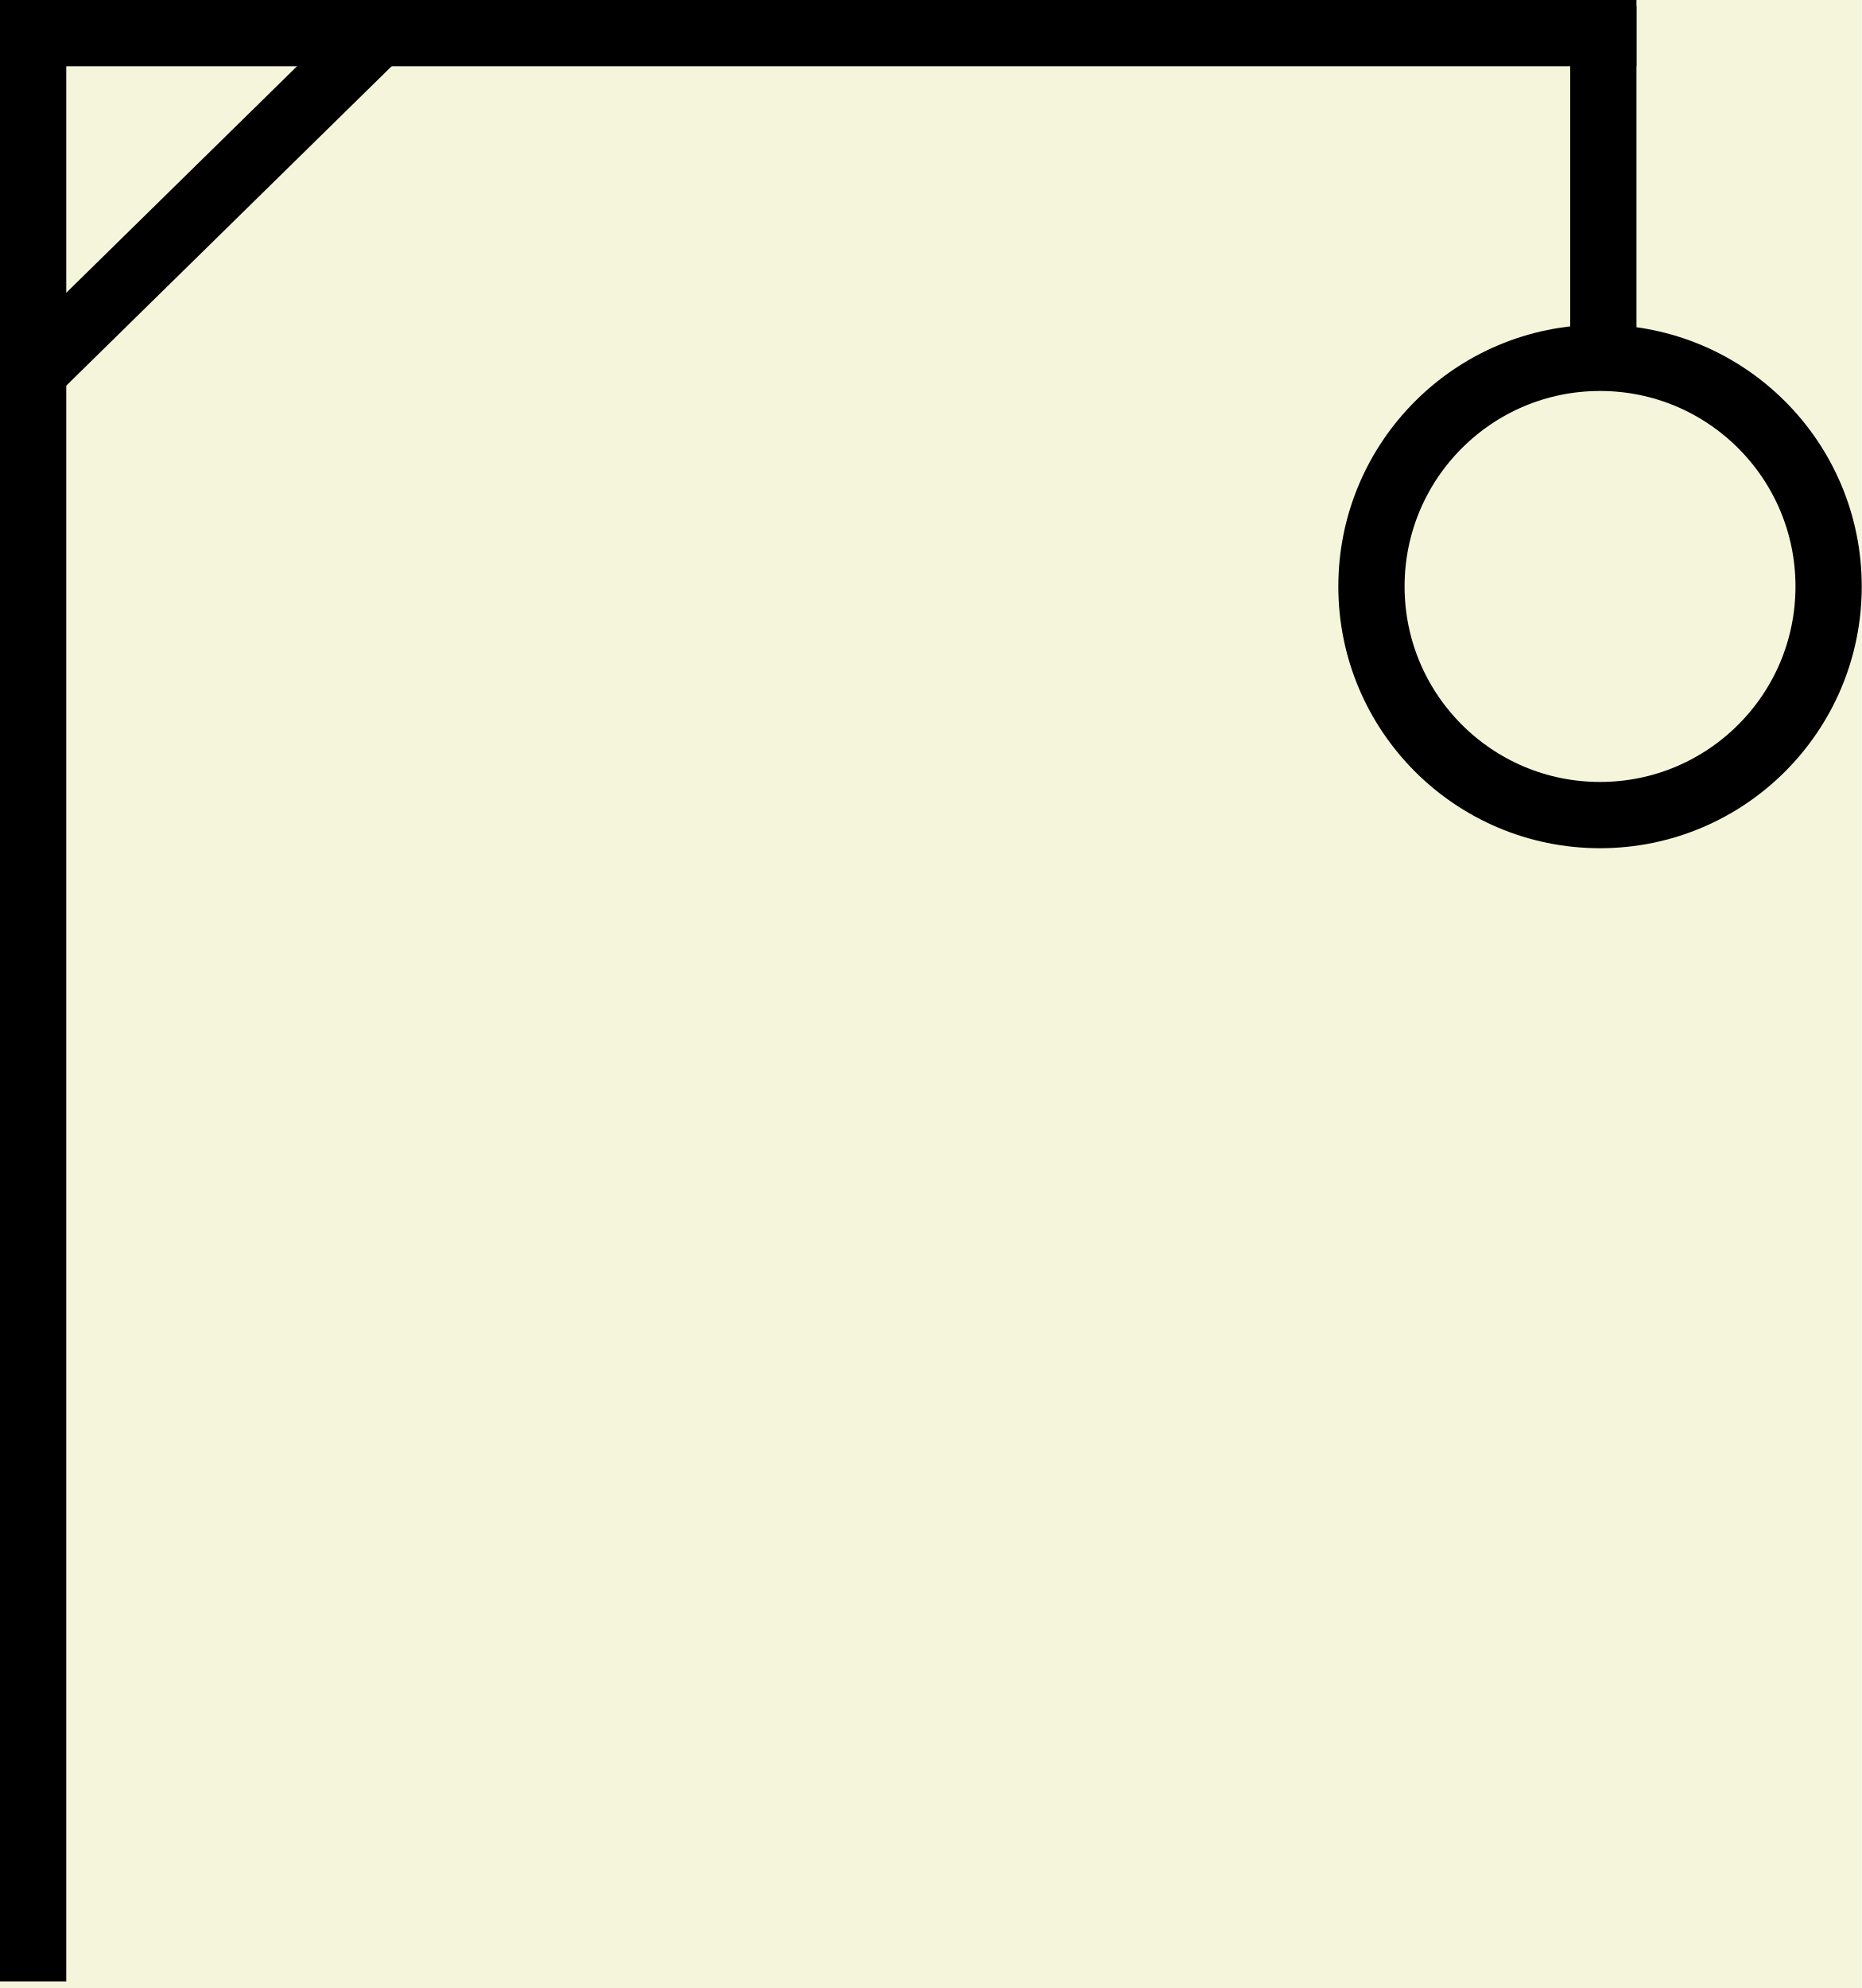
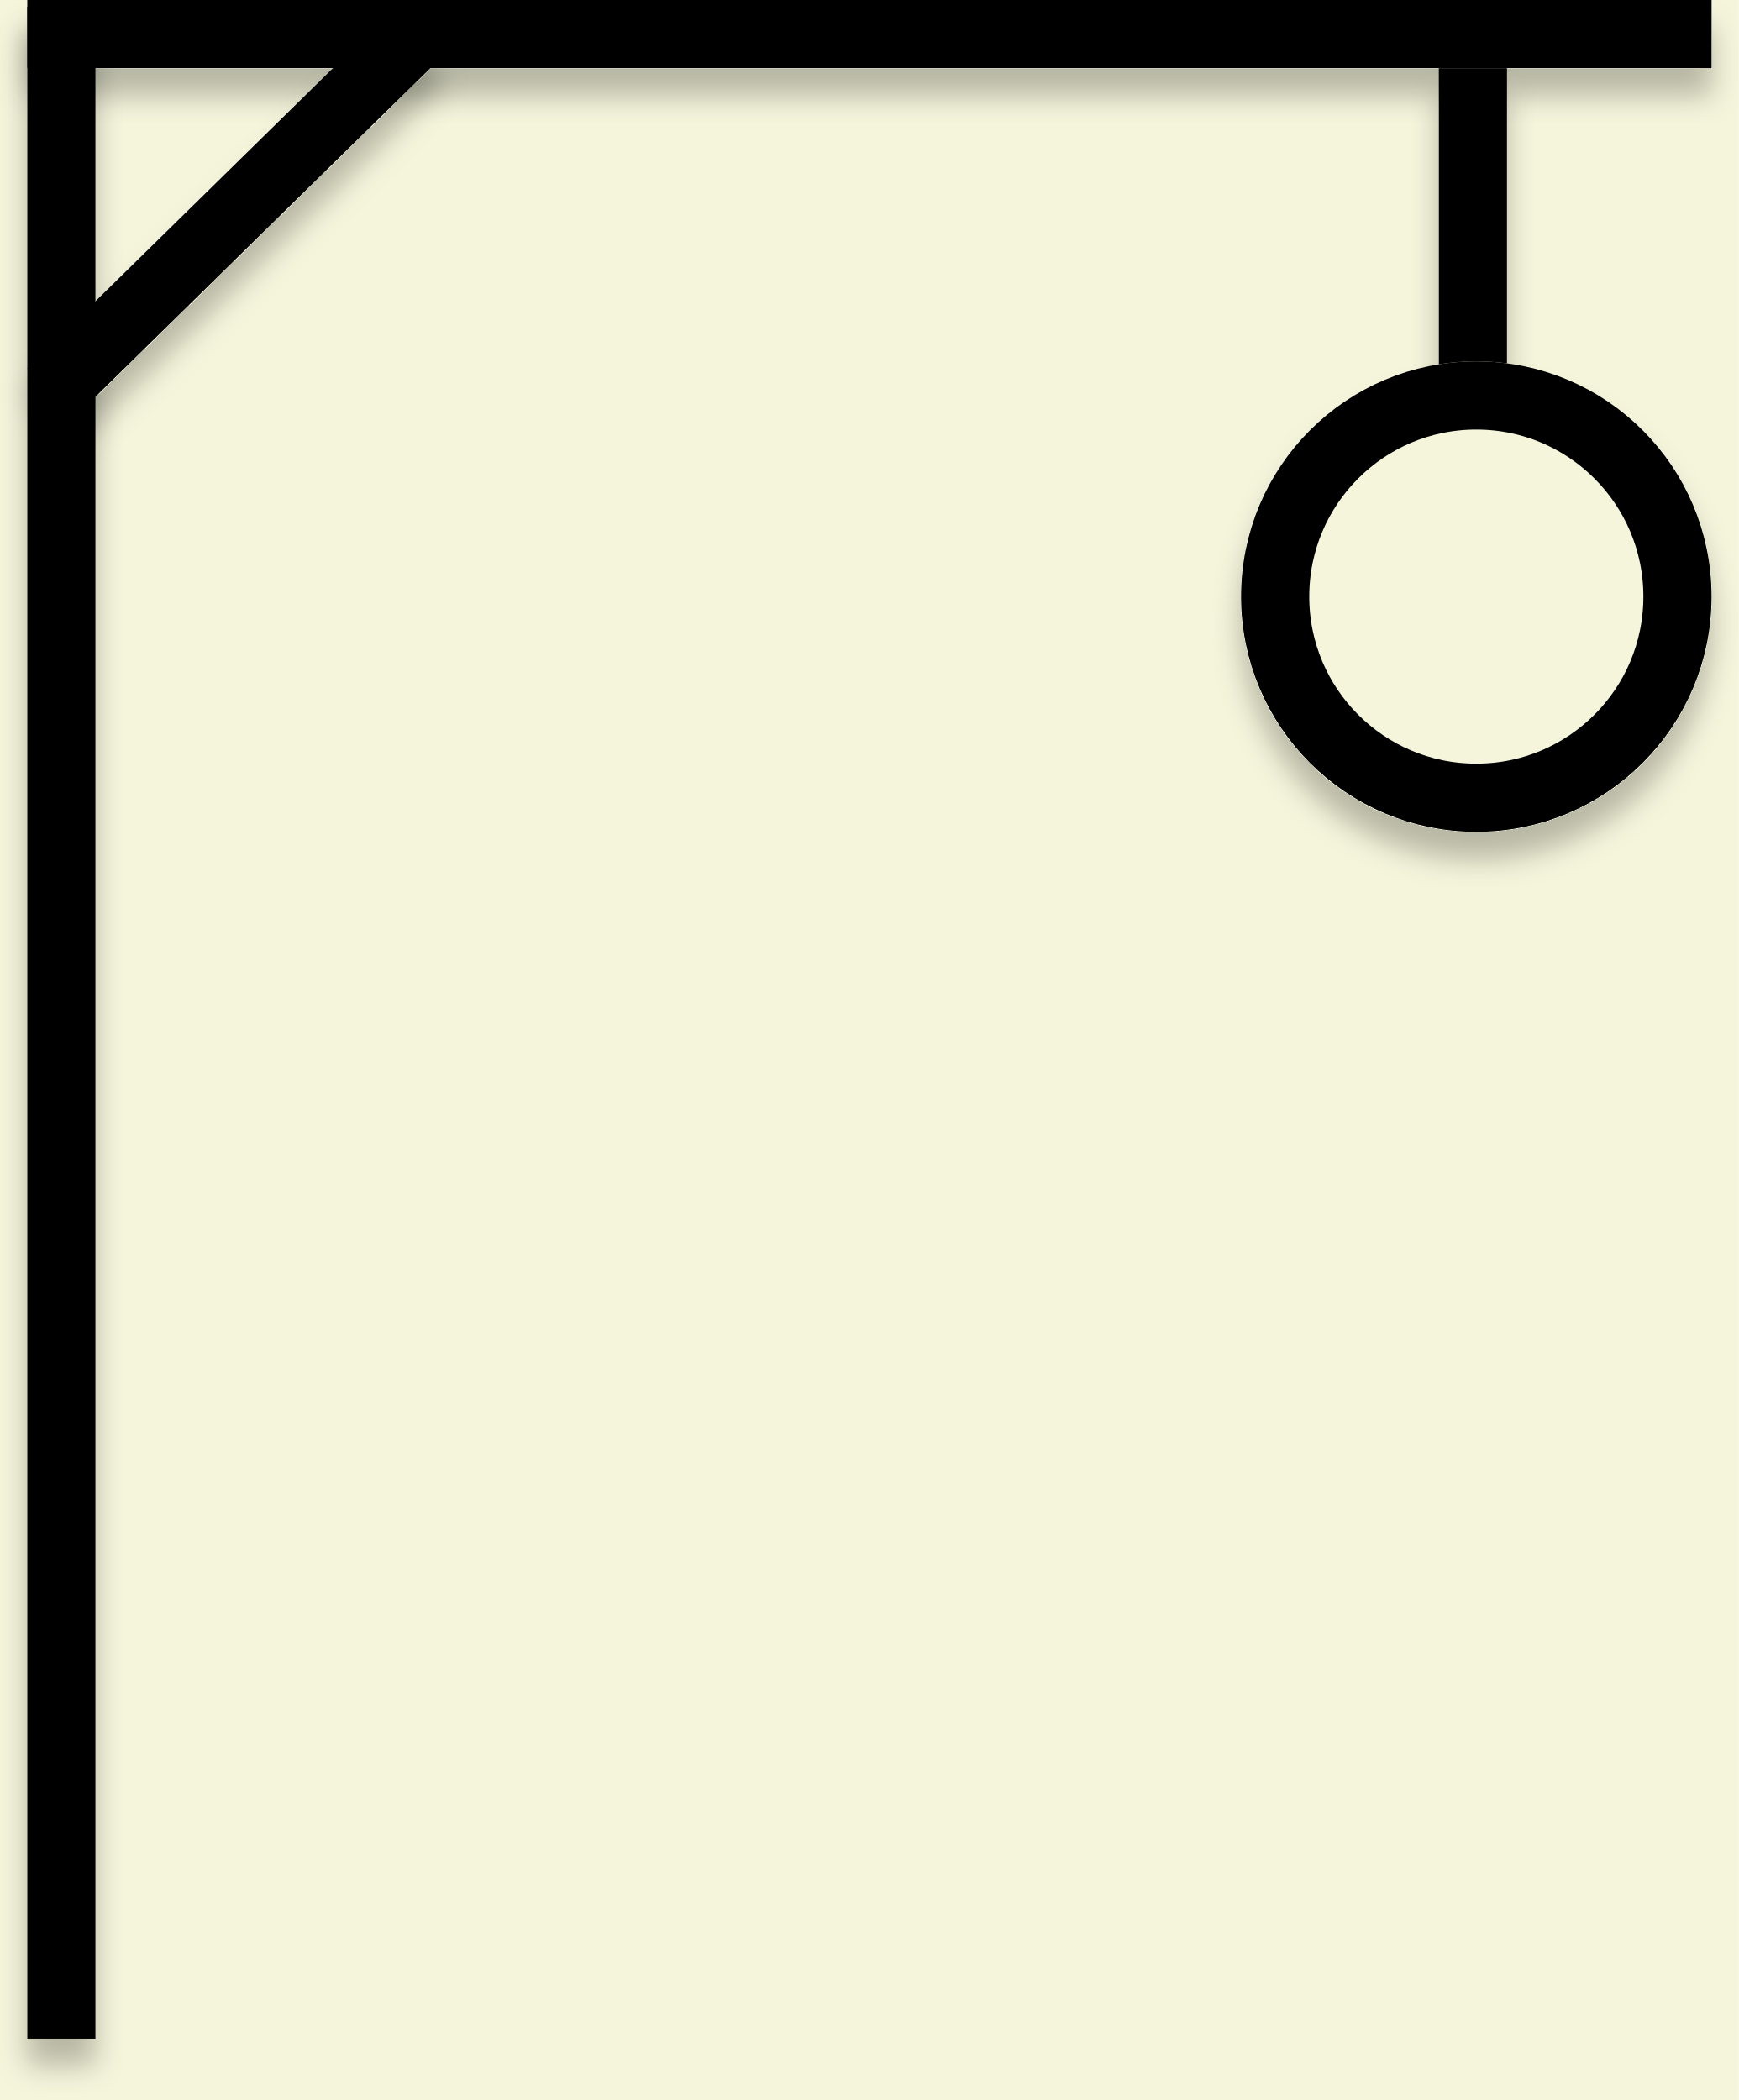
- <svg xmlns="http://www.w3.org/2000/svg" width="281" height="300" viewBox="0 0 281 300" fill="none">
-   <rect width="281" height="300" fill="#F5F5DC" />
-   <line x1="5" y1="1" x2="5" y2="299.002" stroke="black" stroke-width="10" />
-   <line y1="5" x2="247" y2="5" stroke="black" stroke-width="10" />
-   <line x1="57.502" y1="4.568" x2="3.502" y2="57.568" stroke="black" stroke-width="10" />
-   <path d="M242 0.882V54.118" stroke="black" stroke-width="10" />
-   <circle cx="241.5" cy="88.5" r="34.5" fill="#F5F5DC" stroke="black" stroke-width="10" />
+ <svg xmlns="http://www.w3.org/2000/svg" width="255" height="308" viewBox="0 0 255 308" fill="none">
+   <rect width="255" height="308" fill="#F5F5DC" />
+   <g filter="url(#filter0_d_9_7)">
+     <line x1="9" y1="1" x2="9" y2="299.002" stroke="black" stroke-width="10" />
+   </g>
+   <g filter="url(#filter1_d_9_7)">
+     <line x1="4" y1="5" x2="251" y2="5" stroke="black" stroke-width="10" />
+   </g>
+   <g filter="url(#filter2_d_9_7)">
+     <line x1="61.502" y1="4.568" x2="7.502" y2="57.568" stroke="black" stroke-width="10" />
+   </g>
+   <g filter="url(#filter3_d_9_7)">
+     <line x1="216" y1="10" x2="216" y2="54" stroke="black" stroke-width="10" />
+   </g>
+   <g filter="url(#filter4_d_9_7)">
+     <circle cx="216.5" cy="87.5" r="34.5" fill="#F5F5DC" />
+     <circle cx="216.5" cy="87.5" r="29.5" stroke="black" stroke-width="10" />
+   </g>
+   <defs>
+     <filter id="filter0_d_9_7" x="0" y="1" width="18" height="306.002" filterUnits="userSpaceOnUse" color-interpolation-filters="sRGB">
+       <feFlood flood-opacity="0" result="BackgroundImageFix" />
+       <feColorMatrix in="SourceAlpha" type="matrix" values="0 0 0 0 0 0 0 0 0 0 0 0 0 0 0 0 0 0 127 0" result="hardAlpha" />
+       <feOffset dy="4" />
+       <feGaussianBlur stdDeviation="2" />
+       <feComposite in2="hardAlpha" operator="out" />
+       <feColorMatrix type="matrix" values="0 0 0 0 0 0 0 0 0 0 0 0 0 0 0 0 0 0 0.25 0" />
+       <feBlend mode="normal" in2="BackgroundImageFix" result="effect1_dropShadow_9_7" />
+       <feBlend mode="normal" in="SourceGraphic" in2="effect1_dropShadow_9_7" result="shape" />
+     </filter>
+     <filter id="filter1_d_9_7" x="0" y="0" width="255" height="18" filterUnits="userSpaceOnUse" color-interpolation-filters="sRGB">
+       <feFlood flood-opacity="0" result="BackgroundImageFix" />
+       <feColorMatrix in="SourceAlpha" type="matrix" values="0 0 0 0 0 0 0 0 0 0 0 0 0 0 0 0 0 0 127 0" result="hardAlpha" />
+       <feOffset dy="4" />
+       <feGaussianBlur stdDeviation="2" />
+       <feComposite in2="hardAlpha" operator="out" />
+       <feColorMatrix type="matrix" values="0 0 0 0 0 0 0 0 0 0 0 0 0 0 0 0 0 0 0.25 0" />
+       <feBlend mode="normal" in2="BackgroundImageFix" result="effect1_dropShadow_9_7" />
+       <feBlend mode="normal" in="SourceGraphic" in2="effect1_dropShadow_9_7" result="shape" />
+     </filter>
+     <filter id="filter2_d_9_7" x="0" y="1" width="69.005" height="68.137" filterUnits="userSpaceOnUse" color-interpolation-filters="sRGB">
+       <feFlood flood-opacity="0" result="BackgroundImageFix" />
+       <feColorMatrix in="SourceAlpha" type="matrix" values="0 0 0 0 0 0 0 0 0 0 0 0 0 0 0 0 0 0 127 0" result="hardAlpha" />
+       <feOffset dy="4" />
+       <feGaussianBlur stdDeviation="2" />
+       <feComposite in2="hardAlpha" operator="out" />
+       <feColorMatrix type="matrix" values="0 0 0 0 0 0 0 0 0 0 0 0 0 0 0 0 0 0 0.25 0" />
+       <feBlend mode="normal" in2="BackgroundImageFix" result="effect1_dropShadow_9_7" />
+       <feBlend mode="normal" in="SourceGraphic" in2="effect1_dropShadow_9_7" result="shape" />
+     </filter>
+     <filter id="filter3_d_9_7" x="207" y="10" width="18" height="52" filterUnits="userSpaceOnUse" color-interpolation-filters="sRGB">
+       <feFlood flood-opacity="0" result="BackgroundImageFix" />
+       <feColorMatrix in="SourceAlpha" type="matrix" values="0 0 0 0 0 0 0 0 0 0 0 0 0 0 0 0 0 0 127 0" result="hardAlpha" />
+       <feOffset dy="4" />
+       <feGaussianBlur stdDeviation="2" />
+       <feComposite in2="hardAlpha" operator="out" />
+       <feColorMatrix type="matrix" values="0 0 0 0 0 0 0 0 0 0 0 0 0 0 0 0 0 0 0.25 0" />
+       <feBlend mode="normal" in2="BackgroundImageFix" result="effect1_dropShadow_9_7" />
+       <feBlend mode="normal" in="SourceGraphic" in2="effect1_dropShadow_9_7" result="shape" />
+     </filter>
+     <filter id="filter4_d_9_7" x="178" y="53" width="77" height="77" filterUnits="userSpaceOnUse" color-interpolation-filters="sRGB">
+       <feFlood flood-opacity="0" result="BackgroundImageFix" />
+       <feColorMatrix in="SourceAlpha" type="matrix" values="0 0 0 0 0 0 0 0 0 0 0 0 0 0 0 0 0 0 127 0" result="hardAlpha" />
+       <feOffset dy="4" />
+       <feGaussianBlur stdDeviation="2" />
+       <feComposite in2="hardAlpha" operator="out" />
+       <feColorMatrix type="matrix" values="0 0 0 0 0 0 0 0 0 0 0 0 0 0 0 0 0 0 0.25 0" />
+       <feBlend mode="normal" in2="BackgroundImageFix" result="effect1_dropShadow_9_7" />
+       <feBlend mode="normal" in="SourceGraphic" in2="effect1_dropShadow_9_7" result="shape" />
+     </filter>
+   </defs>
</svg>
